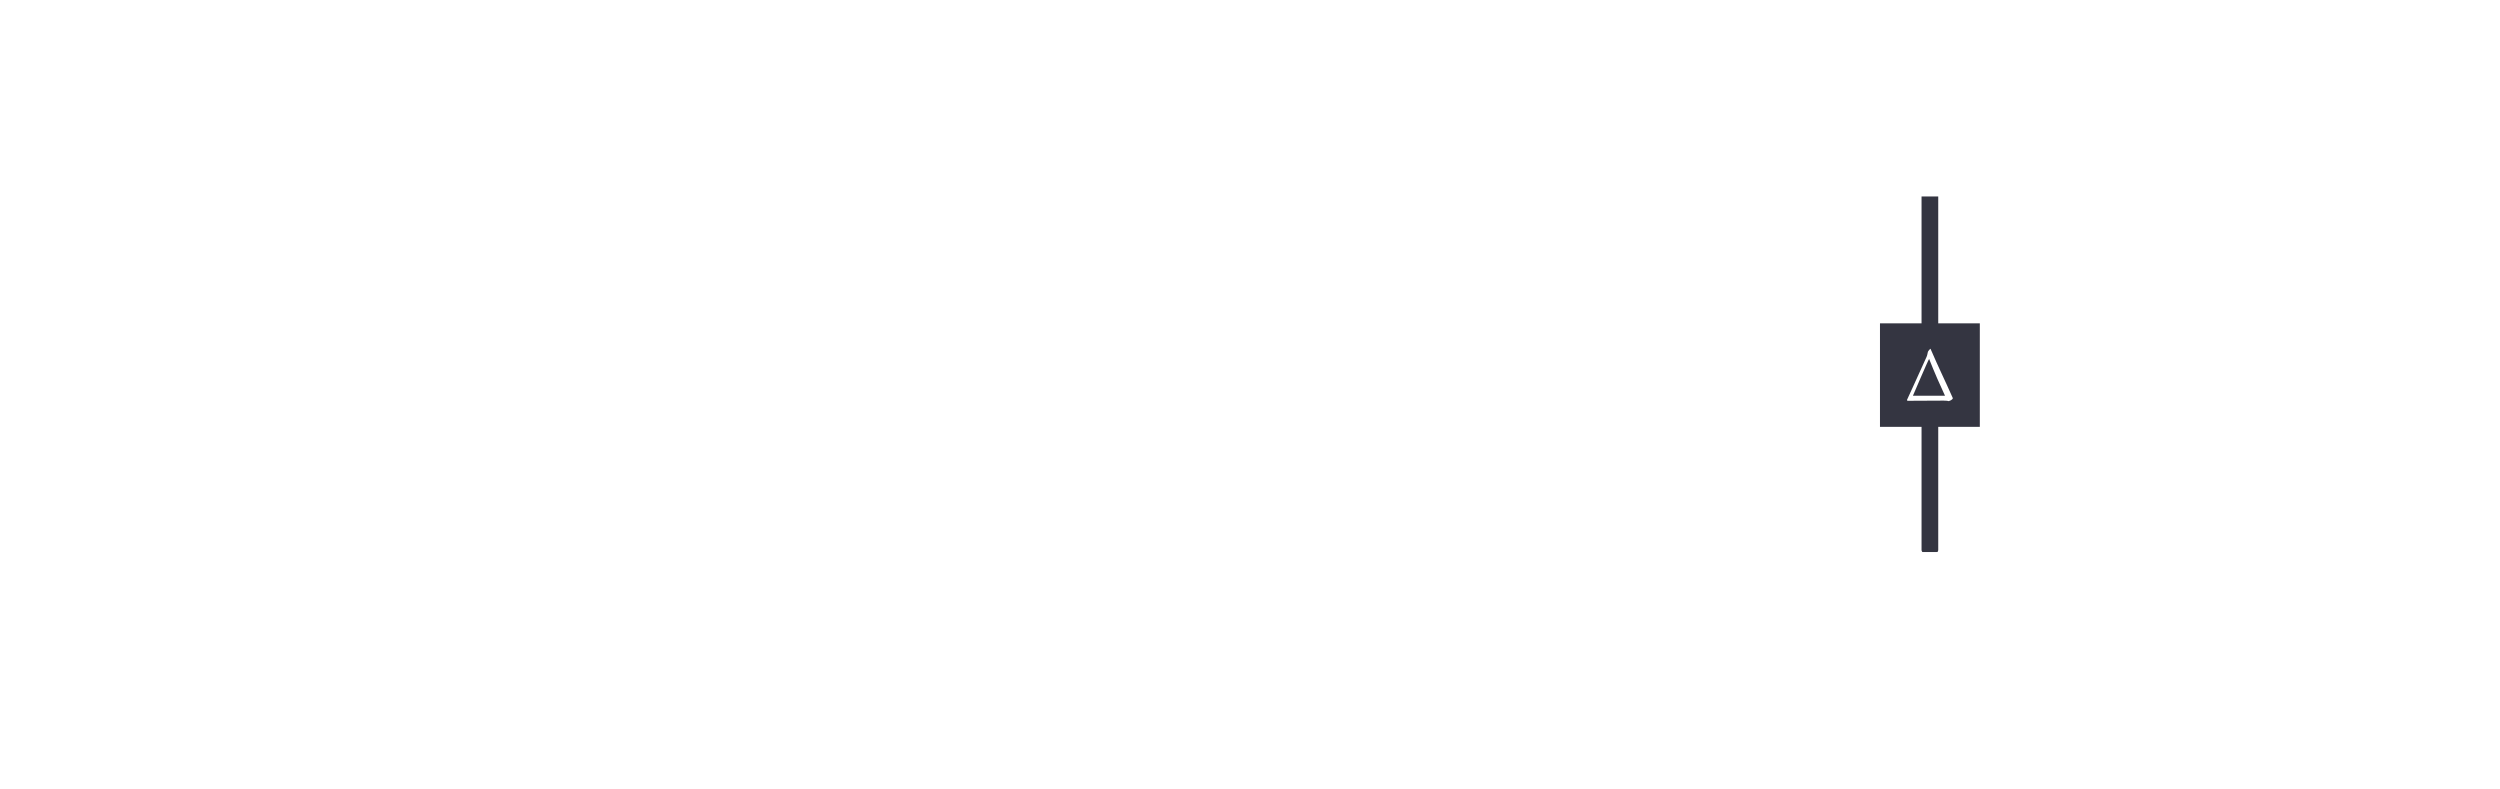
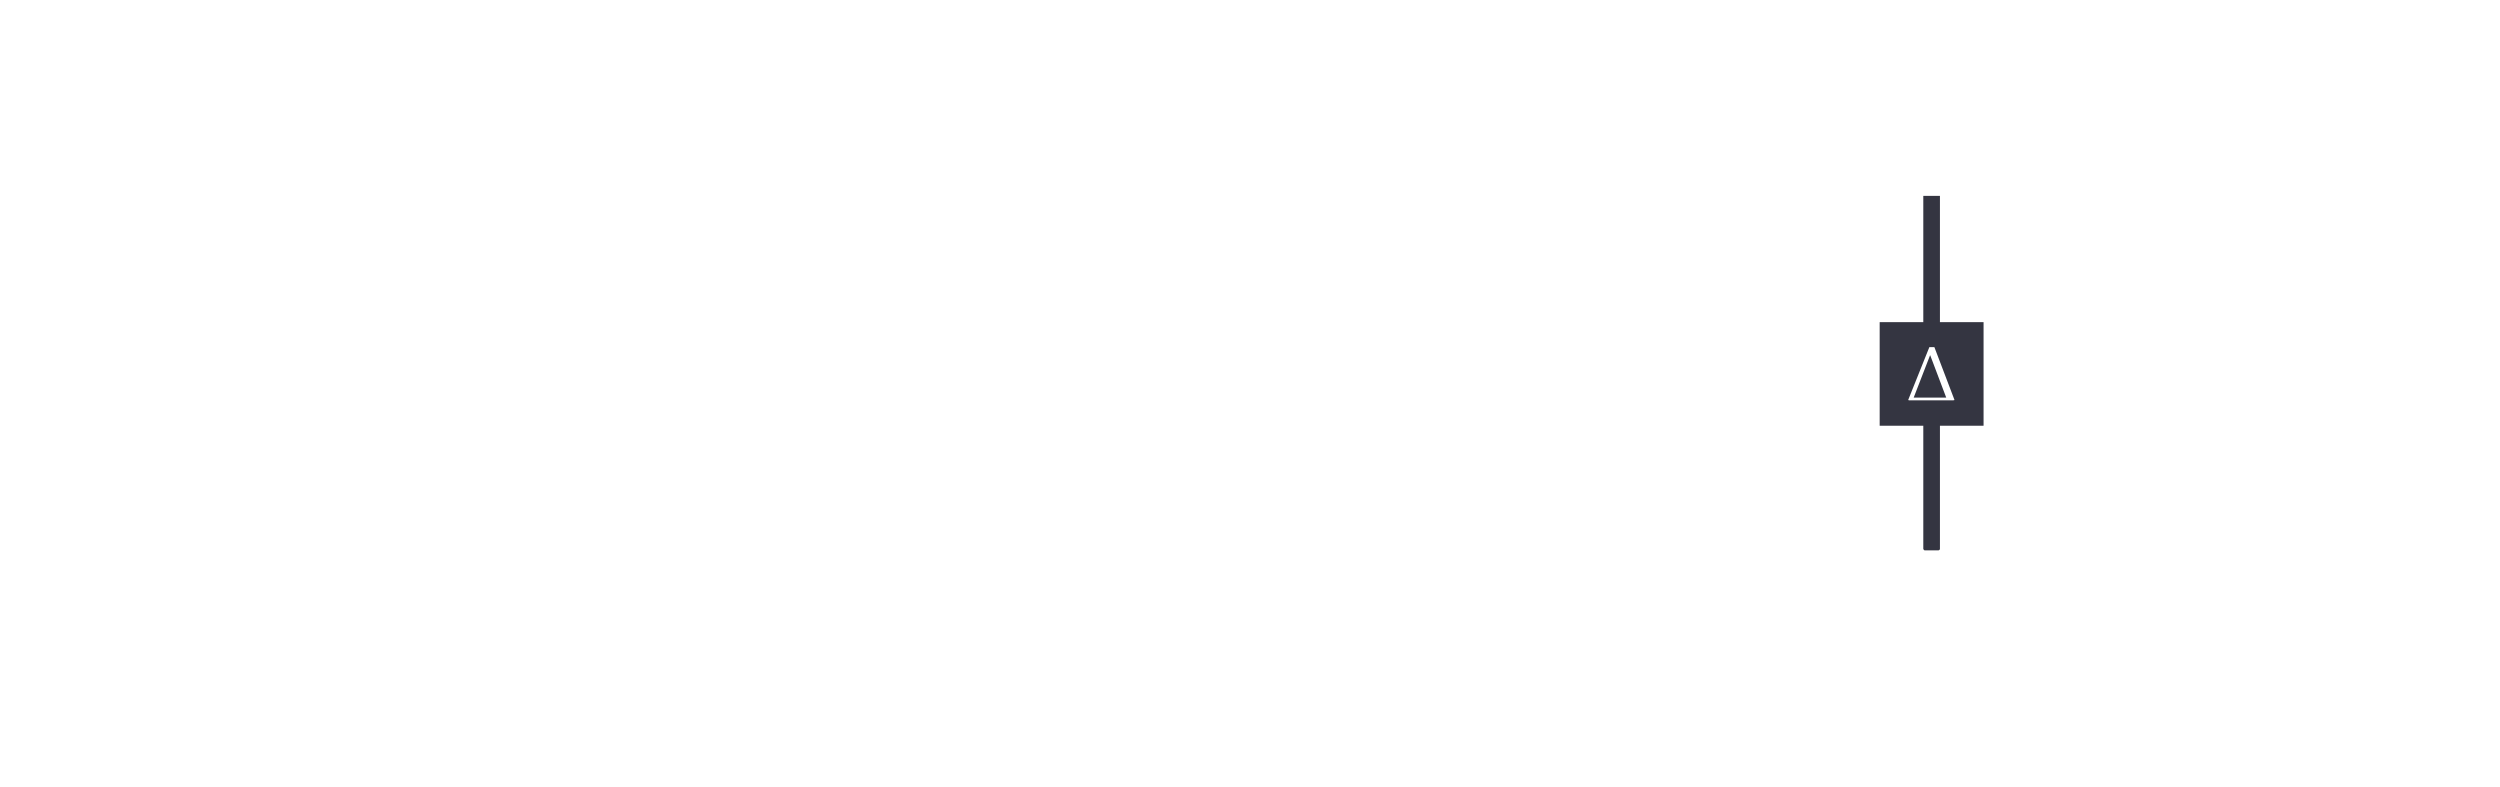
- <svg xmlns="http://www.w3.org/2000/svg" xmlns:xlink="http://www.w3.org/1999/xlink" width="223.979" height="70.676" viewBox="0 0 223.979 70.676">
+ <svg xmlns="http://www.w3.org/2000/svg" xmlns:xlink="http://www.w3.org/1999/xlink" width="224.659" height="70.676" viewBox="0 0 224.659 70.676">
  <defs>
    <g>
      <g id="glyph-0-0">
</g>
      <g id="glyph-0-1">
-         <path d="M 4.859 -0.625 L 0.922 -0.625 C 0.922 -0.625 2.875 -5.188 2.922 -5.156 C 3.531 -3.562 4.328 -1.766 4.859 -0.625 Z M 3.094 -6.375 C 3.078 -6.438 2.812 -6.141 2.766 -6.016 C 2.719 -5.781 2.688 -5.594 2.578 -5.328 C 1.656 -3.266 0.203 -0.094 0.203 -0.094 C 0.203 -0.062 0.234 0 0.266 0 C 0.266 0 2.25 -0.031 4.688 -0.031 C 4.922 -0.031 5.234 0.016 5.297 0.047 C 5.391 0.016 5.766 -0.078 5.828 -0.312 C 4.734 -2.797 4.125 -3.953 3.094 -6.375 Z M 3.094 -6.375 " />
+         <path d="M 2.984 -5.547 L 3.016 -5.547 L 4.984 -0.344 L 0.969 -0.344 Z M 3.516 -6.562 L 2.891 -6.562 L 0.344 -0.203 C 0.312 -0.094 0.297 -0.094 0.297 -0.062 C 0.297 -0.016 0.375 0 0.516 0 L 5.766 0 C 5.938 0 5.984 -0.016 5.984 -0.062 C 5.984 -0.078 5.969 -0.109 5.938 -0.203 Z M 3.516 -6.562 " />
      </g>
      <g id="glyph-1-0">
</g>
      <g id="glyph-1-1">
-         <path d="M 1.906 -3.766 C 1.906 -4.062 1.672 -4.297 1.391 -4.297 C 1.094 -4.297 0.859 -4.062 0.859 -3.766 C 0.859 -3.484 1.094 -3.234 1.391 -3.234 C 1.672 -3.234 1.906 -3.484 1.906 -3.766 Z M 1.906 -0.531 C 1.906 -0.812 1.672 -1.062 1.391 -1.062 C 1.094 -1.062 0.859 -0.812 0.859 -0.531 C 0.859 -0.234 1.094 0 1.391 0 C 1.672 0 1.906 -0.234 1.906 -0.531 Z M 1.906 -0.531 " />
+         <path d="M 0.703 -3.531 C 0.703 -3.25 0.938 -3.016 1.219 -3.016 C 1.516 -3.016 1.75 -3.25 1.75 -3.531 C 1.75 -3.828 1.516 -4.062 1.219 -4.062 C 0.938 -4.062 0.703 -3.828 0.703 -3.531 Z M 0.703 -0.719 C 0.703 -0.422 0.938 -0.188 1.219 -0.188 C 1.516 -0.188 1.75 -0.422 1.75 -0.719 C 1.75 -1 1.516 -1.25 1.219 -1.25 C 0.938 -1.25 0.703 -1 0.703 -0.719 Z M 0.703 -0.719 " />
      </g>
      <g id="glyph-2-0">
</g>
      <g id="glyph-2-1">
        <path d="M 0.844 -1.938 L 0.812 -4.516 L 1.578 -4.578 L 1.562 -2 L 1.578 0 L 0.812 0 Z M 1.219 -6.609 C 1.352 -6.609 1.457 -6.566 1.531 -6.484 C 1.613 -6.41 1.656 -6.301 1.656 -6.156 C 1.656 -6.008 1.613 -5.895 1.531 -5.812 C 1.445 -5.727 1.332 -5.688 1.188 -5.688 C 1.039 -5.688 0.93 -5.723 0.859 -5.797 C 0.785 -5.879 0.75 -5.992 0.75 -6.141 C 0.75 -6.273 0.789 -6.383 0.875 -6.469 C 0.957 -6.562 1.07 -6.609 1.219 -6.609 Z M 1.219 -6.609 " />
      </g>
      <g id="glyph-2-2">
        <path d="M 4.219 -2 L 4.25 -0.984 C 4.25 -0.836 4.27 -0.734 4.312 -0.672 C 4.352 -0.617 4.426 -0.594 4.531 -0.594 C 4.633 -0.594 4.75 -0.613 4.875 -0.656 L 4.953 -0.594 L 4.875 -0.141 C 4.695 -0.023 4.508 0.039 4.312 0.062 C 4.102 0.039 3.941 -0.023 3.828 -0.141 C 3.711 -0.266 3.645 -0.43 3.625 -0.641 L 3.547 -0.641 C 3.348 -0.461 3.164 -0.32 3 -0.219 C 2.844 -0.113 2.664 -0.023 2.469 0.047 C 1.801 0.047 1.289 -0.148 0.938 -0.547 C 0.594 -0.953 0.422 -1.523 0.422 -2.266 C 0.422 -3.023 0.613 -3.609 1 -4.016 C 1.395 -4.43 1.938 -4.641 2.625 -4.641 C 2.938 -4.641 3.234 -4.609 3.516 -4.547 L 3.5 -6.922 L 4.281 -7 Z M 2.547 -4.094 C 2.117 -4.094 1.781 -3.945 1.531 -3.656 C 1.289 -3.363 1.172 -2.945 1.172 -2.406 C 1.172 -1.844 1.281 -1.406 1.5 -1.094 C 1.719 -0.781 2.023 -0.625 2.422 -0.625 C 2.609 -0.625 2.789 -0.664 2.969 -0.75 C 3.145 -0.844 3.328 -1 3.516 -1.219 L 3.531 -1.938 L 3.516 -3.844 C 3.16 -4.008 2.836 -4.094 2.547 -4.094 Z M 2.547 -4.094 " />
      </g>
      <g id="glyph-3-0">
</g>
      <g id="glyph-3-1">
        <path d="M 3.844 -1.391 C 3.844 -1.984 3.516 -2.312 3.359 -2.469 C 3.062 -2.766 2.719 -2.844 2.172 -2.984 C 1.719 -3.078 1.484 -3.141 1.312 -3.312 C 1.219 -3.406 1.047 -3.562 1.047 -3.844 C 1.047 -4.25 1.453 -4.672 2.172 -4.672 C 2.719 -4.672 3.109 -4.5 3.469 -4.188 L 3.594 -4.844 C 3.125 -5.078 2.703 -5.188 2.172 -5.188 C 1.078 -5.188 0.422 -4.453 0.422 -3.75 C 0.422 -3.453 0.516 -3.109 0.875 -2.781 C 1.203 -2.484 1.531 -2.406 1.984 -2.297 C 2.594 -2.156 2.766 -2.109 2.969 -1.891 C 3.109 -1.766 3.219 -1.562 3.219 -1.312 C 3.219 -0.859 2.812 -0.391 2.109 -0.391 C 1.703 -0.391 1.031 -0.516 0.453 -1 L 0.344 -0.344 C 0.703 -0.141 1.312 0.156 2.125 0.156 C 3.125 0.156 3.844 -0.578 3.844 -1.391 Z M 3.844 -1.391 " />
      </g>
      <g id="glyph-3-2">
        <path d="M 3.203 -1.594 C 3.203 -1.922 3.156 -2.406 2.875 -2.828 C 2.609 -3.203 2.172 -3.328 1.828 -3.328 C 0.938 -3.328 0.25 -2.562 0.25 -1.641 C 0.25 -0.703 0.984 0.078 1.938 0.078 C 2.359 0.078 2.797 -0.047 3.172 -0.281 L 3.125 -0.797 C 2.719 -0.5 2.266 -0.406 1.953 -0.406 C 1.312 -0.406 0.828 -0.922 0.812 -1.594 Z M 2.75 -2.031 L 0.859 -2.031 C 1.031 -2.609 1.453 -2.859 1.828 -2.859 C 2.141 -2.859 2.609 -2.703 2.75 -2.031 Z M 2.75 -2.031 " />
      </g>
      <g id="glyph-3-3">
        <path d="M 2.578 -0.203 L 2.453 -0.656 C 2.203 -0.484 1.953 -0.422 1.75 -0.422 C 1.453 -0.422 1.359 -0.719 1.359 -1.062 L 1.359 -2.766 L 2.438 -2.766 L 2.438 -3.219 L 1.359 -3.219 L 1.359 -4.156 L 0.812 -4.156 L 0.812 -3.219 L 0.141 -3.219 L 0.141 -2.766 L 0.781 -2.766 L 0.781 -0.938 C 0.781 -0.438 0.906 0.078 1.438 0.078 C 1.953 0.078 2.359 -0.094 2.578 -0.203 Z M 2.578 -0.203 " />
      </g>
      <g id="glyph-3-4">
        <path d="M 2.781 -0.938 C 2.781 -1.078 2.766 -1.359 2.469 -1.641 C 2.188 -1.875 1.938 -1.922 1.578 -1.984 C 1.156 -2.078 0.828 -2.141 0.828 -2.453 C 0.828 -2.875 1.344 -2.875 1.453 -2.875 C 1.875 -2.875 2.188 -2.781 2.562 -2.594 L 2.656 -3.109 C 2.156 -3.312 1.797 -3.328 1.531 -3.328 C 1.344 -3.328 0.25 -3.328 0.25 -2.375 C 0.25 -2.031 0.438 -1.844 0.531 -1.75 C 0.797 -1.5 1.094 -1.438 1.484 -1.359 C 1.828 -1.297 2.219 -1.234 2.219 -0.875 C 2.219 -0.422 1.609 -0.422 1.516 -0.422 C 1.047 -0.422 0.609 -0.594 0.312 -0.797 L 0.219 -0.25 C 0.469 -0.125 0.906 0.078 1.516 0.078 C 1.844 0.078 2.156 0.016 2.422 -0.172 C 2.703 -0.375 2.781 -0.703 2.781 -0.938 Z M 2.781 -0.938 " />
      </g>
      <g id="glyph-3-5">
        <path d="M 4.531 -0.328 L 4.484 -0.891 C 4.25 -0.734 4.031 -0.594 3.766 -0.516 C 3.516 -0.438 3.25 -0.422 3 -0.422 C 2.5 -0.422 2.062 -0.672 1.734 -1.031 C 1.391 -1.453 1.219 -1.984 1.219 -2.516 C 1.219 -3.062 1.391 -3.594 1.734 -4 C 2.062 -4.375 2.5 -4.609 3 -4.609 C 3.219 -4.609 3.453 -4.594 3.688 -4.531 C 3.922 -4.453 4.125 -4.344 4.328 -4.203 L 4.453 -4.875 C 4.219 -4.953 3.969 -5.016 3.734 -5.062 C 3.484 -5.109 3.234 -5.125 3 -5.125 C 2.328 -5.125 1.688 -4.844 1.219 -4.359 C 0.75 -3.859 0.484 -3.203 0.484 -2.516 C 0.484 -1.844 0.75 -1.172 1.219 -0.688 C 1.688 -0.203 2.328 0.078 3 0.078 C 3.266 0.078 3.531 0.062 3.797 0 C 4.047 -0.078 4.297 -0.203 4.531 -0.328 Z M 4.531 -0.328 " />
      </g>
      <g id="glyph-3-6">
        <path d="M 3.172 0 L 3.172 -2.094 C 3.172 -2.828 2.594 -3.328 1.875 -3.328 C 1.422 -3.328 1.078 -3.234 0.672 -3.016 L 0.719 -2.484 C 0.953 -2.656 1.312 -2.875 1.875 -2.875 C 2.203 -2.875 2.531 -2.625 2.531 -2.078 L 2.531 -1.797 C 1.453 -1.766 0.406 -1.531 0.406 -0.859 C 0.406 -0.5 0.641 0.078 1.281 0.078 C 1.594 0.078 2.172 0 2.562 -0.281 L 2.562 0 Z M 2.531 -1.031 C 2.531 -0.891 2.531 -0.703 2.281 -0.547 C 2.047 -0.422 1.766 -0.406 1.688 -0.406 C 1.281 -0.406 0.984 -0.594 0.984 -0.859 C 0.984 -1.328 2.203 -1.375 2.531 -1.391 Z M 2.531 -1.031 " />
      </g>
      <g id="glyph-4-0">
</g>
      <g id="glyph-4-1">
        <path d="M 2.25 -1.828 C 2.25 -1.922 2.172 -2.031 2.062 -2.031 C 1.938 -2.031 1.484 -1.578 1.328 -1.484 C 1.328 -1.781 1.484 -2.094 1.484 -2.281 C 1.484 -2.391 1.406 -2.469 1.297 -2.469 C 1.188 -2.469 1.125 -2.391 1.125 -2.281 C 1.125 -2.062 1.25 -1.781 1.25 -1.484 C 1.078 -1.578 0.641 -2.047 0.531 -2.047 C 0.438 -2.047 0.344 -1.953 0.344 -1.859 C 0.344 -1.656 1 -1.531 1.203 -1.406 C 0.969 -1.281 0.547 -1.219 0.438 -1.141 C 0.391 -1.109 0.344 -1.047 0.344 -0.984 C 0.344 -0.891 0.422 -0.797 0.516 -0.797 C 0.641 -0.797 1.078 -1.234 1.25 -1.328 C 1.25 -1.031 1.094 -0.719 1.094 -0.531 C 1.094 -0.422 1.172 -0.344 1.281 -0.344 C 1.406 -0.344 1.469 -0.422 1.469 -0.531 C 1.469 -0.75 1.344 -1.047 1.344 -1.328 C 1.516 -1.234 1.938 -0.766 2.047 -0.766 C 2.156 -0.766 2.234 -0.859 2.234 -0.969 C 2.234 -1.031 2.188 -1.078 2.141 -1.125 C 1.984 -1.219 1.609 -1.266 1.375 -1.406 C 1.641 -1.562 1.984 -1.578 2.141 -1.672 C 2.203 -1.719 2.25 -1.766 2.25 -1.828 Z M 2.25 -1.828 " />
      </g>
      <g id="glyph-5-0">
</g>
      <g id="glyph-5-1">
        <path d="M 5.5 -3.297 L 5.5 -3.844 L 0.406 -3.844 L 0.406 -3.297 Z M 5.5 -1.266 L 5.5 -1.828 L 0.406 -1.828 L 0.406 -1.266 Z M 5.5 -1.266 " />
      </g>
      <g id="glyph-6-0">
</g>
      <g id="glyph-6-1">
        <path d="M 9.594 -2.562 L 7.188 -5.078 L 6.906 -4.781 L 7.672 -3.844 L 0.625 -3.844 L 0.625 -3.297 L 8.141 -3.297 L 8.75 -2.547 L 8.141 -1.828 L 0.625 -1.828 L 0.625 -1.266 L 7.672 -1.266 L 6.906 -0.344 L 7.188 -0.047 Z M 9.594 -2.562 " />
      </g>
      <g id="glyph-6-2">
        <path d="M 5.906 0 L 3.344 -5.547 L 3.188 -5.547 L 0.625 0 L 1.188 0 L 3.266 -4.547 L 5.328 0 Z M 5.906 0 " />
      </g>
      <g id="glyph-6-3">
        <path d="M 4.344 -2.562 C 4.344 -3.594 3.516 -4.422 2.484 -4.422 C 1.438 -4.422 0.625 -3.594 0.625 -2.562 C 0.625 -1.531 1.438 -0.703 2.484 -0.703 C 3.516 -0.703 4.344 -1.531 4.344 -2.562 Z M 3.859 -2.562 C 3.859 -1.797 3.234 -1.188 2.484 -1.188 C 1.703 -1.188 1.094 -1.797 1.094 -2.562 C 1.094 -3.312 1.703 -3.938 2.484 -3.938 C 3.234 -3.938 3.859 -3.312 3.859 -2.562 Z M 3.859 -2.562 " />
      </g>
      <g id="glyph-6-4">
        <path d="M 5.781 -0.344 L 3.562 -2.562 L 5.781 -4.781 L 5.391 -5.188 L 3.172 -2.953 L 0.953 -5.188 L 0.562 -4.781 L 2.766 -2.562 L 0.562 -0.344 L 0.953 0.047 L 3.172 -2.172 L 5.391 0.047 Z M 5.781 -0.344 " />
      </g>
      <g id="glyph-7-0">
</g>
      <g id="glyph-7-1">
        <path d="M 2.609 0 L 2.609 -0.422 L 1.547 -0.422 C 1.484 -0.422 1.422 -0.422 1.359 -0.422 L 0.734 -0.422 L 1.578 -1.172 C 1.672 -1.25 1.953 -1.453 2.047 -1.547 C 2.297 -1.766 2.609 -2.047 2.609 -2.531 C 2.609 -3.141 2.156 -3.719 1.375 -3.719 C 0.797 -3.719 0.422 -3.406 0.234 -2.844 L 0.5 -2.516 C 0.625 -2.984 0.812 -3.328 1.297 -3.328 C 1.75 -3.328 2.109 -3.016 2.109 -2.516 C 2.109 -2.062 1.844 -1.797 1.516 -1.484 C 1.406 -1.375 1.109 -1.141 0.984 -1.031 C 0.828 -0.891 0.453 -0.516 0.297 -0.375 L 0.297 0 Z M 2.609 0 " />
      </g>
      <g id="glyph-7-2">
        <path d="M 2.906 -1.047 C 2.906 -1.5 2.656 -1.75 2.547 -1.859 C 2.312 -2.094 2.062 -2.156 1.641 -2.25 C 1.297 -2.328 1.125 -2.375 1 -2.5 C 0.922 -2.562 0.797 -2.688 0.797 -2.906 C 0.797 -3.203 1.109 -3.531 1.641 -3.531 C 2.047 -3.531 2.344 -3.391 2.625 -3.156 L 2.703 -3.656 C 2.359 -3.828 2.047 -3.922 1.641 -3.922 C 0.812 -3.922 0.328 -3.359 0.328 -2.828 C 0.328 -2.609 0.391 -2.344 0.656 -2.094 C 0.906 -1.875 1.156 -1.812 1.5 -1.734 C 1.953 -1.625 2.078 -1.594 2.25 -1.438 C 2.344 -1.328 2.438 -1.172 2.438 -0.984 C 2.438 -0.641 2.125 -0.297 1.594 -0.297 C 1.281 -0.297 0.781 -0.391 0.344 -0.75 L 0.25 -0.266 C 0.531 -0.109 0.984 0.109 1.594 0.109 C 2.359 0.109 2.906 -0.438 2.906 -1.047 Z M 2.906 -1.047 " />
      </g>
      <g id="glyph-7-3">
        <path d="M 2.406 -1.203 C 2.406 -1.453 2.391 -1.828 2.172 -2.141 C 1.969 -2.406 1.641 -2.516 1.375 -2.516 C 0.703 -2.516 0.188 -1.938 0.188 -1.234 C 0.188 -0.531 0.734 0.062 1.469 0.062 C 1.781 0.062 2.109 -0.031 2.391 -0.203 L 2.359 -0.594 C 2.047 -0.375 1.703 -0.312 1.469 -0.312 C 1 -0.312 0.625 -0.703 0.609 -1.203 Z M 2.078 -1.531 L 0.656 -1.531 C 0.781 -1.969 1.109 -2.156 1.375 -2.156 C 1.625 -2.156 1.969 -2.047 2.078 -1.531 Z M 2.078 -1.531 " />
      </g>
      <g id="glyph-7-4">
        <path d="M 1.938 -0.141 L 1.844 -0.5 C 1.672 -0.375 1.469 -0.328 1.328 -0.328 C 1.094 -0.328 1.031 -0.547 1.031 -0.797 L 1.031 -2.094 L 1.844 -2.094 L 1.844 -2.438 L 1.031 -2.438 L 1.031 -3.125 L 0.609 -3.125 L 0.609 -2.438 L 0.109 -2.438 L 0.109 -2.094 L 0.594 -2.094 L 0.594 -0.703 C 0.594 -0.328 0.688 0.062 1.078 0.062 C 1.469 0.062 1.781 -0.078 1.938 -0.141 Z M 1.938 -0.141 " />
      </g>
      <g id="glyph-7-5">
        <path d="M 2.094 -0.719 C 2.094 -0.812 2.094 -1.031 1.859 -1.234 C 1.656 -1.422 1.453 -1.453 1.203 -1.5 C 0.875 -1.562 0.625 -1.609 0.625 -1.859 C 0.625 -2.172 1.016 -2.172 1.109 -2.172 C 1.422 -2.172 1.656 -2.094 1.938 -1.953 L 2 -2.344 C 1.625 -2.5 1.359 -2.516 1.156 -2.516 C 1.016 -2.516 0.188 -2.516 0.188 -1.781 C 0.188 -1.531 0.328 -1.391 0.406 -1.328 C 0.594 -1.125 0.828 -1.078 1.125 -1.031 C 1.375 -0.984 1.672 -0.922 1.672 -0.656 C 1.672 -0.312 1.219 -0.312 1.141 -0.312 C 0.797 -0.312 0.453 -0.438 0.234 -0.594 L 0.172 -0.188 C 0.344 -0.094 0.688 0.062 1.141 0.062 C 1.391 0.062 1.625 0.016 1.828 -0.125 C 2.031 -0.281 2.094 -0.531 2.094 -0.719 Z M 2.094 -0.719 " />
      </g>
      <g id="glyph-7-6">
        <path d="M 3.422 -0.25 L 3.391 -0.672 C 3.219 -0.562 3.031 -0.453 2.844 -0.391 C 2.656 -0.328 2.453 -0.328 2.266 -0.328 C 1.891 -0.328 1.547 -0.5 1.312 -0.781 C 1.047 -1.094 0.922 -1.5 0.922 -1.906 C 0.922 -2.312 1.047 -2.703 1.312 -3.016 C 1.547 -3.297 1.891 -3.484 2.266 -3.484 C 2.438 -3.484 2.609 -3.469 2.781 -3.422 C 2.953 -3.359 3.109 -3.281 3.266 -3.172 L 3.359 -3.672 C 3.188 -3.734 3 -3.797 2.812 -3.828 C 2.625 -3.859 2.453 -3.859 2.266 -3.859 C 1.75 -3.859 1.266 -3.656 0.922 -3.297 C 0.562 -2.922 0.375 -2.422 0.375 -1.906 C 0.375 -1.391 0.562 -0.891 0.922 -0.516 C 1.266 -0.156 1.75 0.062 2.266 0.062 C 2.469 0.062 2.672 0.047 2.859 0 C 3.062 -0.062 3.234 -0.141 3.422 -0.25 Z M 3.422 -0.25 " />
      </g>
      <g id="glyph-7-7">
        <path d="M 2.391 0 L 2.391 -1.578 C 2.391 -2.141 1.969 -2.516 1.422 -2.516 C 1.078 -2.516 0.812 -2.453 0.5 -2.281 L 0.531 -1.875 C 0.719 -2 0.984 -2.172 1.422 -2.172 C 1.656 -2.172 1.906 -1.984 1.906 -1.578 L 1.906 -1.359 C 1.109 -1.328 0.297 -1.156 0.297 -0.641 C 0.297 -0.375 0.484 0.062 0.969 0.062 C 1.203 0.062 1.641 0 1.938 -0.203 L 1.938 0 Z M 1.906 -0.781 C 1.906 -0.672 1.906 -0.531 1.719 -0.406 C 1.547 -0.312 1.328 -0.312 1.266 -0.312 C 0.969 -0.312 0.734 -0.438 0.734 -0.656 C 0.734 -1 1.672 -1.031 1.906 -1.047 Z M 1.906 -0.781 " />
      </g>
      <g id="glyph-8-0">
</g>
      <g id="glyph-8-1">
-         <path d="M 1.031 -1.203 C 0.688 -1.203 0.453 -0.922 0.453 -0.719 C 0.453 -0.344 0.781 -0.25 0.781 0.062 C 0.781 0.688 0.375 1 0.172 1.141 C 0.172 1.203 0.234 1.359 0.312 1.359 C 0.812 1.094 1.453 0.109 1.453 -0.453 C 1.453 -0.812 1.359 -1 1.281 -1.125 C 1.219 -1.172 1.109 -1.203 1.031 -1.203 Z M 1.031 -1.203 " />
+         <path d="M 1.031 -0.953 C 0.734 -0.953 0.516 -0.734 0.516 -0.453 C 0.516 -0.141 0.766 -0.047 0.953 -0.016 C 1.141 0 1.312 0.062 1.312 0.297 C 1.312 0.5 0.953 0.953 0.422 1.094 C 0.422 1.188 0.453 1.25 0.516 1.328 C 1.109 1.219 1.688 0.734 1.688 0.047 C 1.688 -0.562 1.438 -0.953 1.031 -0.953 Z M 1.031 -0.953 " />
      </g>
      <g id="glyph-9-0">
</g>
      <g id="glyph-9-1">
        <path d="M 4.969 -1.891 C 4.969 -2.531 4.672 -3.016 4.453 -3.25 C 3.984 -3.75 3.656 -3.844 2.734 -4.062 C 2.156 -4.203 2 -4.25 1.688 -4.5 C 1.625 -4.562 1.344 -4.859 1.344 -5.297 C 1.344 -5.875 1.891 -6.484 2.797 -6.484 C 3.641 -6.484 4.109 -6.156 4.484 -5.844 L 4.641 -6.641 C 4.094 -6.969 3.531 -7.141 2.812 -7.141 C 1.422 -7.141 0.562 -6.156 0.562 -5.172 C 0.562 -4.75 0.703 -4.328 1.094 -3.906 C 1.516 -3.453 1.953 -3.344 2.547 -3.203 C 3.391 -2.984 3.484 -2.953 3.766 -2.719 C 3.969 -2.547 4.188 -2.219 4.188 -1.781 C 4.188 -1.125 3.641 -0.469 2.734 -0.469 C 2.328 -0.469 1.422 -0.562 0.594 -1.281 L 0.438 -0.469 C 1.312 0.078 2.109 0.219 2.734 0.219 C 4.062 0.219 4.969 -0.781 4.969 -1.891 Z M 4.969 -1.891 " />
      </g>
      <g id="glyph-9-2">
        <path d="M 4.125 -2.188 C 4.125 -2.516 4.109 -3.266 3.734 -3.875 C 3.312 -4.484 2.719 -4.594 2.359 -4.594 C 1.25 -4.594 0.344 -3.531 0.344 -2.25 C 0.344 -0.938 1.312 0.109 2.5 0.109 C 3.125 0.109 3.703 -0.125 4.094 -0.406 L 4.031 -1.062 C 3.406 -0.531 2.734 -0.5 2.516 -0.5 C 1.719 -0.5 1.078 -1.203 1.047 -2.188 Z M 3.562 -2.734 L 1.094 -2.734 C 1.25 -3.484 1.781 -3.984 2.359 -3.984 C 2.875 -3.984 3.422 -3.656 3.562 -2.734 Z M 3.562 -2.734 " />
      </g>
      <g id="glyph-9-3">
        <path d="M 3.312 -0.266 L 3.156 -0.859 C 2.891 -0.641 2.578 -0.531 2.25 -0.531 C 1.891 -0.531 1.75 -0.828 1.75 -1.359 L 1.75 -3.844 L 3.156 -3.844 L 3.156 -4.422 L 1.75 -4.422 L 1.75 -5.688 L 1.062 -5.688 L 1.062 -4.422 L 0.188 -4.422 L 0.188 -3.844 L 1.031 -3.844 L 1.031 -1.188 C 1.031 -0.594 1.172 0.109 1.859 0.109 C 2.547 0.109 3.062 -0.141 3.312 -0.266 Z M 3.312 -0.266 " />
      </g>
      <g id="glyph-9-4">
        <path d="M 3.594 -1.281 C 3.594 -1.828 3.219 -2.156 3.203 -2.188 C 2.812 -2.547 2.547 -2.609 2.047 -2.688 C 1.5 -2.797 1.031 -2.906 1.031 -3.391 C 1.031 -4 1.75 -4 1.891 -4 C 2.203 -4 2.734 -3.969 3.297 -3.625 L 3.422 -4.281 C 2.906 -4.516 2.5 -4.594 1.984 -4.594 C 1.734 -4.594 0.328 -4.594 0.328 -3.297 C 0.328 -2.797 0.625 -2.484 0.875 -2.297 C 1.172 -2.078 1.391 -2.031 1.938 -1.922 C 2.297 -1.859 2.875 -1.734 2.875 -1.203 C 2.875 -0.516 2.094 -0.516 1.938 -0.516 C 1.141 -0.516 0.578 -0.891 0.406 -1 L 0.281 -0.328 C 0.594 -0.172 1.141 0.109 1.953 0.109 C 2.141 0.109 2.688 0.109 3.109 -0.203 C 3.422 -0.453 3.594 -0.844 3.594 -1.281 Z M 3.594 -1.281 " />
      </g>
      <g id="glyph-10-0">
</g>
      <g id="glyph-10-1">
        <path d="M 2.969 -2.422 C 2.969 -2.547 2.875 -2.688 2.734 -2.688 C 2.578 -2.688 1.969 -2.078 1.766 -1.969 C 1.766 -2.375 1.969 -2.781 1.969 -3.016 C 1.969 -3.172 1.875 -3.266 1.719 -3.266 C 1.562 -3.266 1.484 -3.172 1.484 -3.016 C 1.484 -2.734 1.656 -2.359 1.656 -1.969 C 1.422 -2.094 0.859 -2.703 0.703 -2.703 C 0.578 -2.703 0.453 -2.594 0.453 -2.453 C 0.453 -2.203 1.312 -2.031 1.594 -1.875 C 1.297 -1.688 0.719 -1.609 0.578 -1.516 C 0.516 -1.453 0.453 -1.391 0.453 -1.297 C 0.453 -1.172 0.547 -1.047 0.688 -1.047 C 0.844 -1.047 1.438 -1.641 1.656 -1.766 C 1.656 -1.359 1.453 -0.953 1.453 -0.703 C 1.453 -0.562 1.562 -0.453 1.703 -0.453 C 1.859 -0.453 1.938 -0.562 1.938 -0.703 C 1.938 -1 1.766 -1.375 1.766 -1.766 C 2 -1.641 2.578 -1.031 2.719 -1.031 C 2.844 -1.031 2.969 -1.141 2.969 -1.281 C 2.969 -1.375 2.906 -1.438 2.828 -1.484 C 2.641 -1.609 2.141 -1.688 1.828 -1.875 C 2.172 -2.078 2.625 -2.094 2.844 -2.219 C 2.922 -2.266 2.969 -2.328 2.969 -2.422 Z M 2.969 -2.422 " />
      </g>
      <g id="glyph-10-2">
        <path d="M 4.297 0 L 2.438 -4.047 L 2.312 -4.047 L 0.453 0 L 0.859 0 L 2.391 -3.312 L 3.891 0 Z M 4.297 0 " />
      </g>
      <g id="glyph-11-0">
</g>
      <g id="glyph-11-1">
        <path d="M 0.625 -1.406 L 0.594 -3.297 L 1.156 -3.344 L 1.141 -1.453 L 1.156 0 L 0.594 0 Z M 0.891 -4.812 C 0.984 -4.812 1.055 -4.781 1.109 -4.719 C 1.172 -4.664 1.203 -4.586 1.203 -4.484 C 1.203 -4.379 1.172 -4.297 1.109 -4.234 C 1.055 -4.172 0.973 -4.141 0.859 -4.141 C 0.766 -4.141 0.688 -4.164 0.625 -4.219 C 0.57 -4.281 0.547 -4.363 0.547 -4.469 C 0.547 -4.57 0.578 -4.656 0.641 -4.719 C 0.703 -4.781 0.785 -4.812 0.891 -4.812 Z M 0.891 -4.812 " />
      </g>
      <g id="glyph-11-2">
        <path d="M 3.078 -1.453 L 3.094 -0.719 C 3.102 -0.613 3.117 -0.539 3.141 -0.5 C 3.172 -0.457 3.227 -0.438 3.312 -0.438 C 3.383 -0.438 3.461 -0.453 3.547 -0.484 L 3.609 -0.422 L 3.547 -0.109 C 3.422 -0.023 3.285 0.023 3.141 0.047 C 2.992 0.023 2.879 -0.023 2.797 -0.109 C 2.711 -0.191 2.66 -0.312 2.641 -0.469 L 2.594 -0.469 C 2.445 -0.344 2.312 -0.238 2.188 -0.156 C 2.07 -0.082 1.941 -0.02 1.797 0.031 C 1.316 0.031 0.945 -0.113 0.688 -0.406 C 0.438 -0.695 0.312 -1.113 0.312 -1.656 C 0.312 -2.207 0.453 -2.633 0.734 -2.938 C 1.016 -3.238 1.41 -3.391 1.922 -3.391 C 2.148 -3.391 2.363 -3.363 2.562 -3.312 L 2.547 -5.047 L 3.125 -5.094 Z M 1.859 -2.984 C 1.547 -2.984 1.297 -2.875 1.109 -2.656 C 0.93 -2.445 0.844 -2.145 0.844 -1.75 C 0.844 -1.344 0.926 -1.023 1.094 -0.797 C 1.258 -0.566 1.484 -0.453 1.766 -0.453 C 1.898 -0.453 2.031 -0.484 2.156 -0.547 C 2.289 -0.617 2.426 -0.734 2.562 -0.891 L 2.578 -1.422 L 2.562 -2.797 C 2.301 -2.922 2.066 -2.984 1.859 -2.984 Z M 1.859 -2.984 " />
      </g>
      <g id="glyph-12-0">
</g>
      <g id="glyph-12-1">
-         <path d="M 3.547 -0.453 L 0.672 -0.453 C 0.672 -0.453 2.094 -3.781 2.125 -3.75 C 2.578 -2.594 3.156 -1.281 3.547 -0.453 Z M 2.25 -4.656 C 2.234 -4.688 2.047 -4.469 2.016 -4.391 C 1.969 -4.219 1.969 -4.078 1.875 -3.891 C 1.203 -2.391 0.141 -0.078 0.141 -0.078 C 0.141 -0.047 0.172 0 0.188 0 C 0.188 0 1.641 -0.016 3.422 -0.016 C 3.594 -0.016 3.812 0 3.859 0.031 C 3.938 0.016 4.203 -0.062 4.25 -0.234 C 3.453 -2.031 3.016 -2.875 2.25 -4.656 Z M 2.25 -4.656 " />
+         <path d="M 2.172 -4.047 L 2.188 -4.047 L 3.625 -0.25 L 0.703 -0.25 Z M 2.562 -4.781 L 2.109 -4.781 L 0.25 -0.141 C 0.219 -0.078 0.219 -0.078 0.219 -0.047 C 0.219 0 0.281 0 0.375 0 L 4.203 0 C 4.328 0 4.359 -0.016 4.359 -0.047 C 4.359 -0.062 4.359 -0.078 4.328 -0.141 Z M 2.562 -4.781 " />
      </g>
    </g>
  </defs>
  <g fill="rgb(100%, 100%, 100%)" fill-opacity="1">
-     <use xlink:href="#glyph-0-1" x="0" y="40.068" />
-   </g>
-   <g fill="rgb(100%, 100%, 100%)" fill-opacity="1">
-     <use xlink:href="#glyph-1-1" x="7.114" y="40.068" />
-   </g>
-   <g fill="rgb(100%, 100%, 100%)" fill-opacity="1">
-     <use xlink:href="#glyph-2-1" x="13.203" y="40.068" />
-     <use xlink:href="#glyph-2-2" x="15.614" y="40.068" />
-   </g>
-   <g fill="rgb(100%, 100%, 100%)" fill-opacity="1">
-     <use xlink:href="#glyph-3-1" x="20.774" y="41.753" />
-     <use xlink:href="#glyph-3-2" x="25.065" y="41.753" />
-     <use xlink:href="#glyph-3-3" x="28.498" y="41.753" />
-     <use xlink:href="#glyph-3-4" x="31.29" y="41.753" />
-   </g>
-   <g fill="rgb(100%, 100%, 100%)" fill-opacity="1">
-     <use xlink:href="#glyph-4-1" x="34.251" y="42.844" />
-   </g>
-   <g fill="rgb(100%, 100%, 100%)" fill-opacity="1">
-     <use xlink:href="#glyph-5-1" x="40.595" y="40.068" />
-   </g>
-   <g fill="rgb(100%, 100%, 100%)" fill-opacity="1">
-     <use xlink:href="#glyph-6-1" x="45.109" y="40.068" />
-   </g>
-   <g fill="rgb(100%, 100%, 100%)" fill-opacity="1">
-     <use xlink:href="#glyph-6-2" x="58.07" y="40.068" />
-   </g>
-   <g fill="rgb(100%, 100%, 100%)" fill-opacity="1">
-     <use xlink:href="#glyph-6-3" x="66.808" y="40.068" />
-   </g>
-   <g fill="rgb(100%, 100%, 100%)" fill-opacity="1">
-     <use xlink:href="#glyph-0-1" x="73.973" y="40.068" />
-   </g>
-   <g fill="rgb(100%, 100%, 100%)" fill-opacity="1">
-     <use xlink:href="#glyph-3-5" x="79.98" y="35.409" />
-     <use xlink:href="#glyph-3-6" x="84.918" y="35.409" />
-     <use xlink:href="#glyph-3-3" x="88.627" y="35.409" />
-     <use xlink:href="#glyph-3-4" x="91.42" y="35.409" />
-   </g>
-   <g fill="rgb(100%, 100%, 100%)" fill-opacity="1">
-     <use xlink:href="#glyph-7-1" x="94.38" y="36.553" />
-   </g>
-   <g fill="rgb(100%, 100%, 100%)" fill-opacity="1">
-     <use xlink:href="#glyph-3-1" x="80.08" y="43.985" />
-     <use xlink:href="#glyph-3-2" x="84.371" y="43.985" />
-     <use xlink:href="#glyph-3-3" x="87.804" y="43.985" />
-     <use xlink:href="#glyph-3-4" x="90.596" y="43.985" />
-   </g>
-   <g fill="rgb(100%, 100%, 100%)" fill-opacity="1">
-     <use xlink:href="#glyph-4-1" x="93.556" y="45.076" />
-   </g>
-   <g fill="rgb(100%, 100%, 100%)" fill-opacity="1">
-     <use xlink:href="#glyph-8-1" x="98.286" y="40.068" />
-   </g>
-   <g fill="rgb(100%, 100%, 100%)" fill-opacity="1">
-     <use xlink:href="#glyph-9-1" x="126.387" y="20.472" />
-     <use xlink:href="#glyph-9-2" x="131.926" y="20.472" />
-     <use xlink:href="#glyph-9-3" x="136.35" y="20.472" />
-     <use xlink:href="#glyph-9-4" x="139.946" y="20.472" />
-   </g>
-   <g fill="rgb(100%, 100%, 100%)" fill-opacity="1">
-     <use xlink:href="#glyph-10-1" x="143.762" y="21.966" />
-   </g>
-   <g fill="rgb(100%, 100%, 100%)" fill-opacity="1">
-     <use xlink:href="#glyph-9-1" x="198.118" y="20.472" />
-     <use xlink:href="#glyph-9-2" x="203.657" y="20.472" />
-     <use xlink:href="#glyph-9-3" x="208.081" y="20.472" />
-     <use xlink:href="#glyph-9-4" x="211.677" y="20.472" />
-   </g>
-   <g fill="rgb(100%, 100%, 100%)" fill-opacity="1">
-     <use xlink:href="#glyph-10-1" x="215.493" y="21.966" />
-   </g>
-   <g fill="rgb(100%, 100%, 100%)" fill-opacity="1">
-     <use xlink:href="#glyph-9-1" x="146.222" y="65.303" />
-     <use xlink:href="#glyph-9-2" x="151.761" y="65.303" />
-     <use xlink:href="#glyph-9-3" x="156.185" y="65.303" />
-     <use xlink:href="#glyph-9-4" x="159.781" y="65.303" />
-   </g>
-   <g fill="rgb(100%, 100%, 100%)" fill-opacity="1">
-     <use xlink:href="#glyph-10-1" x="163.596" y="66.798" />
-   </g>
-   <g fill="rgb(100%, 100%, 100%)" fill-opacity="1">
-     <use xlink:href="#glyph-6-4" x="169.734" y="65.303" />
-   </g>
-   <g fill="rgb(100%, 100%, 100%)" fill-opacity="1">
-     <use xlink:href="#glyph-9-1" x="178.284" y="65.303" />
-     <use xlink:href="#glyph-9-2" x="183.823" y="65.303" />
-     <use xlink:href="#glyph-9-3" x="188.247" y="65.303" />
-     <use xlink:href="#glyph-9-4" x="191.843" y="65.303" />
-   </g>
-   <g fill="rgb(100%, 100%, 100%)" fill-opacity="1">
-     <use xlink:href="#glyph-10-1" x="195.659" y="66.798" />
-   </g>
-   <g fill="rgb(100%, 100%, 100%)" fill-opacity="1">
-     <use xlink:href="#glyph-8-1" x="199.582" y="65.303" />
-   </g>
-   <path fill="none" stroke-width="0.558" stroke-linecap="butt" stroke-linejoin="miter" stroke="rgb(100%, 100%, 100%)" stroke-opacity="1" stroke-miterlimit="10" d="M -20.453 24.873 C -4.742 27.642 4.743 27.642 19.52 25.037 " transform="matrix(1, 0, 0, -1, 172.902, 40.068)" />
-   <path fill-rule="nonzero" fill="rgb(100%, 100%, 100%)" fill-opacity="1" stroke-width="0.311" stroke-linecap="butt" stroke-linejoin="round" stroke="rgb(100%, 100%, 100%)" stroke-opacity="1" stroke-miterlimit="10" d="M 3.69 -0.001 L 1.392 1.423 L 2.972 -0 L 1.39 -1.421 Z M 3.69 -0.001 " transform="matrix(0.9848, 0.17363, 0.17363, -0.9848, 189.5697, 14.52683)" />
-   <g fill="rgb(100%, 100%, 100%)" fill-opacity="1">
-     <use xlink:href="#glyph-11-1" x="163.273" y="8.383" />
-     <use xlink:href="#glyph-11-2" x="165.033" y="8.383" />
-   </g>
-   <g fill="rgb(100%, 100%, 100%)" fill-opacity="1">
-     <use xlink:href="#glyph-7-2" x="168.8" y="9.735" />
-     <use xlink:href="#glyph-7-3" x="172.033" y="9.735" />
-     <use xlink:href="#glyph-7-4" x="174.619" y="9.735" />
-     <use xlink:href="#glyph-7-5" x="176.723" y="9.735" />
-   </g>
-   <g fill="rgb(100%, 100%, 100%)" fill-opacity="1">
-     <use xlink:href="#glyph-4-1" x="178.954" y="10.557" />
-   </g>
-   <path fill="none" stroke-width="0.558" stroke-linecap="butt" stroke-linejoin="miter" stroke="rgb(100%, 100%, 100%)" stroke-opacity="1" stroke-miterlimit="10" d="M -31.422 14.025 C -25.007 1.752 -20.054 -4.686 -10.531 -13.385 " transform="matrix(1, 0, 0, -1, 172.902, 40.068)" />
-   <path fill-rule="nonzero" fill="rgb(100%, 100%, 100%)" fill-opacity="1" stroke-width="0.311" stroke-linecap="butt" stroke-linejoin="round" stroke="rgb(100%, 100%, 100%)" stroke-opacity="1" stroke-miterlimit="10" d="M 3.689 -0.001 L 1.392 1.424 L 2.973 0.001 L 1.39 -1.424 Z M 3.689 -0.001 " transform="matrix(0.73827, 0.67441, 0.67441, -0.73827, 160.2345, 51.4994)" />
-   <g fill="rgb(100%, 100%, 100%)" fill-opacity="1">
-     <use xlink:href="#glyph-12-1" x="128.165" y="50.628" />
-   </g>
-   <g fill="rgb(100%, 100%, 100%)" fill-opacity="1">
-     <use xlink:href="#glyph-7-6" x="132.551" y="46.286" />
-     <use xlink:href="#glyph-7-7" x="136.272" y="46.286" />
-     <use xlink:href="#glyph-7-4" x="139.066" y="46.286" />
-     <use xlink:href="#glyph-7-5" x="141.17" y="46.286" />
-   </g>
-   <g fill="rgb(100%, 100%, 100%)" fill-opacity="1">
-     <use xlink:href="#glyph-7-1" x="143.4" y="48.062" />
-   </g>
-   <g fill="rgb(100%, 100%, 100%)" fill-opacity="1">
-     <use xlink:href="#glyph-7-2" x="132.624" y="53.609" />
-     <use xlink:href="#glyph-7-3" x="135.857" y="53.609" />
-     <use xlink:href="#glyph-7-4" x="138.443" y="53.609" />
-     <use xlink:href="#glyph-7-5" x="140.547" y="53.609" />
-   </g>
-   <g fill="rgb(100%, 100%, 100%)" fill-opacity="1">
-     <use xlink:href="#glyph-4-1" x="142.777" y="54.431" />
-   </g>
-   <path fill="none" stroke-width="0.558" stroke-linecap="butt" stroke-linejoin="miter" stroke="rgb(100%, 100%, 100%)" stroke-opacity="1" stroke-miterlimit="10" d="M 9.828 -14.026 C 20.051 -4.686 25.008 1.752 30.981 13.181 " transform="matrix(1, 0, 0, -1, 172.902, 40.068)" />
-   <path fill-rule="nonzero" fill="rgb(100%, 100%, 100%)" fill-opacity="1" stroke-width="0.311" stroke-linecap="butt" stroke-linejoin="round" stroke="rgb(100%, 100%, 100%)" stroke-opacity="1" stroke-miterlimit="10" d="M 3.691 0.001 L 1.392 1.423 L 2.972 0.001 L 1.39 -1.425 Z M 3.691 0.001 " transform="matrix(0.46309, -0.88626, -0.88626, -0.46309, 202.5422, 29.45118)" />
-   <g fill="rgb(100%, 100%, 100%)" fill-opacity="1">
-     <use xlink:href="#glyph-10-2" x="197.516" y="47.641" />
-   </g>
-   <path fill="none" stroke-width="2.611" stroke-linecap="butt" stroke-linejoin="miter" stroke="rgb(100%, 100%, 100%)" stroke-opacity="1" stroke-miterlimit="10" d="M 0 22.466 L 0 -9.389 " transform="matrix(1, 0, 0, -1, 172.902, 40.068)" />
-   <path fill="none" stroke-width="1.495" stroke-linecap="butt" stroke-linejoin="miter" stroke="rgb(20.392%, 20.784%, 25.49%)" stroke-opacity="1" stroke-miterlimit="10" d="M 0 22.466 L 0 -9.389 " transform="matrix(1, 0, 0, -1, 172.902, 40.068)" />
-   <path fill="none" stroke-width="0.558" stroke-linecap="round" stroke-linejoin="round" stroke="rgb(100%, 100%, 100%)" stroke-opacity="1" stroke-miterlimit="10" d="M -1.375 2.719 C -0.707 1.282 1.09 0.051 2.113 0 C 1.09 -0.05 -0.707 -1.285 -1.375 -2.722 " transform="matrix(0, 1, 1, 0, 172.902, 49.45698)" />
-   <path fill-rule="nonzero" fill="rgb(20.392%, 20.784%, 25.49%)" fill-opacity="1" d="M 168.43 38.242 L 177.375 38.242 L 177.375 28.969 L 168.43 28.969 Z M 168.43 38.242 " />
-   <g fill="rgb(100%, 100%, 100%)" fill-opacity="1">
-     <use xlink:href="#glyph-12-1" x="170.709" y="35.908" />
+     <use xlink:href="#glyph-0-1" x="0.1" y="40.068" />
+   </g>
+   <g fill="rgb(100%, 100%, 100%)" fill-opacity="1">
+     <use xlink:href="#glyph-1-1" x="7.642" y="40.068" />
+   </g>
+   <g fill="rgb(100%, 100%, 100%)" fill-opacity="1">
+     <use xlink:href="#glyph-2-1" x="13.314" y="40.068" />
+     <use xlink:href="#glyph-2-2" x="15.725" y="40.068" />
+   </g>
+   <g fill="rgb(100%, 100%, 100%)" fill-opacity="1">
+     <use xlink:href="#glyph-3-1" x="20.886" y="41.753" />
+     <use xlink:href="#glyph-3-2" x="25.177" y="41.753" />
+     <use xlink:href="#glyph-3-3" x="28.61" y="41.753" />
+     <use xlink:href="#glyph-3-4" x="31.402" y="41.753" />
+   </g>
+   <g fill="rgb(100%, 100%, 100%)" fill-opacity="1">
+     <use xlink:href="#glyph-4-1" x="34.362" y="42.844" />
+   </g>
+   <g fill="rgb(100%, 100%, 100%)" fill-opacity="1">
+     <use xlink:href="#glyph-5-1" x="40.707" y="40.068" />
+   </g>
+   <g fill="rgb(100%, 100%, 100%)" fill-opacity="1">
+     <use xlink:href="#glyph-6-1" x="45.221" y="40.068" />
+   </g>
+   <g fill="rgb(100%, 100%, 100%)" fill-opacity="1">
+     <use xlink:href="#glyph-6-2" x="58.182" y="40.068" />
+   </g>
+   <g fill="rgb(100%, 100%, 100%)" fill-opacity="1">
+     <use xlink:href="#glyph-6-3" x="66.92" y="40.068" />
+   </g>
+   <g fill="rgb(100%, 100%, 100%)" fill-opacity="1">
+     <use xlink:href="#glyph-0-1" x="74.184" y="40.068" />
+   </g>
+   <g fill="rgb(100%, 100%, 100%)" fill-opacity="1">
+     <use xlink:href="#glyph-3-5" x="80.62" y="35.409" />
+     <use xlink:href="#glyph-3-6" x="85.558" y="35.409" />
+     <use xlink:href="#glyph-3-3" x="89.267" y="35.409" />
+     <use xlink:href="#glyph-3-4" x="92.06" y="35.409" />
+   </g>
+   <g fill="rgb(100%, 100%, 100%)" fill-opacity="1">
+     <use xlink:href="#glyph-7-1" x="95.02" y="36.553" />
+   </g>
+   <g fill="rgb(100%, 100%, 100%)" fill-opacity="1">
+     <use xlink:href="#glyph-3-1" x="80.62" y="43.985" />
+     <use xlink:href="#glyph-3-2" x="84.911" y="43.985" />
+     <use xlink:href="#glyph-3-3" x="88.344" y="43.985" />
+     <use xlink:href="#glyph-3-4" x="91.136" y="43.985" />
+   </g>
+   <g fill="rgb(100%, 100%, 100%)" fill-opacity="1">
+     <use xlink:href="#glyph-4-1" x="94.097" y="45.076" />
+   </g>
+   <g fill="rgb(100%, 100%, 100%)" fill-opacity="1">
+     <use xlink:href="#glyph-8-1" x="98.627" y="40.068" />
+   </g>
+   <g fill="rgb(100%, 100%, 100%)" fill-opacity="1">
+     <use xlink:href="#glyph-9-1" x="127.067" y="20.472" />
+     <use xlink:href="#glyph-9-2" x="132.606" y="20.472" />
+     <use xlink:href="#glyph-9-3" x="137.03" y="20.472" />
+     <use xlink:href="#glyph-9-4" x="140.626" y="20.472" />
+   </g>
+   <g fill="rgb(100%, 100%, 100%)" fill-opacity="1">
+     <use xlink:href="#glyph-10-1" x="144.442" y="21.966" />
+   </g>
+   <g fill="rgb(100%, 100%, 100%)" fill-opacity="1">
+     <use xlink:href="#glyph-9-1" x="198.798" y="20.472" />
+     <use xlink:href="#glyph-9-2" x="204.337" y="20.472" />
+     <use xlink:href="#glyph-9-3" x="208.761" y="20.472" />
+     <use xlink:href="#glyph-9-4" x="212.357" y="20.472" />
+   </g>
+   <g fill="rgb(100%, 100%, 100%)" fill-opacity="1">
+     <use xlink:href="#glyph-10-1" x="216.173" y="21.966" />
+   </g>
+   <g fill="rgb(100%, 100%, 100%)" fill-opacity="1">
+     <use xlink:href="#glyph-9-1" x="146.901" y="65.303" />
+     <use xlink:href="#glyph-9-2" x="152.44" y="65.303" />
+     <use xlink:href="#glyph-9-3" x="156.864" y="65.303" />
+     <use xlink:href="#glyph-9-4" x="160.46" y="65.303" />
+   </g>
+   <g fill="rgb(100%, 100%, 100%)" fill-opacity="1">
+     <use xlink:href="#glyph-10-1" x="164.276" y="66.798" />
+   </g>
+   <g fill="rgb(100%, 100%, 100%)" fill-opacity="1">
+     <use xlink:href="#glyph-6-4" x="170.414" y="65.303" />
+   </g>
+   <g fill="rgb(100%, 100%, 100%)" fill-opacity="1">
+     <use xlink:href="#glyph-9-1" x="178.964" y="65.303" />
+     <use xlink:href="#glyph-9-2" x="184.503" y="65.303" />
+     <use xlink:href="#glyph-9-3" x="188.927" y="65.303" />
+     <use xlink:href="#glyph-9-4" x="192.523" y="65.303" />
+   </g>
+   <g fill="rgb(100%, 100%, 100%)" fill-opacity="1">
+     <use xlink:href="#glyph-10-1" x="196.338" y="66.798" />
+   </g>
+   <g fill="rgb(100%, 100%, 100%)" fill-opacity="1">
+     <use xlink:href="#glyph-8-1" x="199.963" y="65.303" />
+   </g>
+   <path fill="none" stroke-width="0.558" stroke-linecap="butt" stroke-linejoin="miter" stroke="rgb(100%, 100%, 100%)" stroke-opacity="1" stroke-miterlimit="10" d="M -20.453 24.873 C -4.742 27.642 4.742 27.642 19.52 25.037 " transform="matrix(1, 0, 0, -1, 173.582, 40.068)" />
+   <path fill-rule="nonzero" fill="rgb(100%, 100%, 100%)" fill-opacity="1" stroke-width="0.311" stroke-linecap="butt" stroke-linejoin="round" stroke="rgb(100%, 100%, 100%)" stroke-opacity="1" stroke-miterlimit="10" d="M 3.689 -0.001 L 1.392 1.423 L 2.971 -0 L 1.389 -1.422 Z M 3.689 -0.001 " transform="matrix(0.9848, 0.17363, 0.17363, -0.9848, 190.2497, 14.52683)" />
+   <g fill="rgb(100%, 100%, 100%)" fill-opacity="1">
+     <use xlink:href="#glyph-11-1" x="163.953" y="8.383" />
+     <use xlink:href="#glyph-11-2" x="165.713" y="8.383" />
+   </g>
+   <g fill="rgb(100%, 100%, 100%)" fill-opacity="1">
+     <use xlink:href="#glyph-7-2" x="169.48" y="9.735" />
+     <use xlink:href="#glyph-7-3" x="172.713" y="9.735" />
+     <use xlink:href="#glyph-7-4" x="175.299" y="9.735" />
+     <use xlink:href="#glyph-7-5" x="177.403" y="9.735" />
+   </g>
+   <g fill="rgb(100%, 100%, 100%)" fill-opacity="1">
+     <use xlink:href="#glyph-4-1" x="179.633" y="10.557" />
+   </g>
+   <path fill="none" stroke-width="0.558" stroke-linecap="butt" stroke-linejoin="miter" stroke="rgb(100%, 100%, 100%)" stroke-opacity="1" stroke-miterlimit="10" d="M -31.422 14.025 C -25.008 1.752 -20.051 -4.686 -10.531 -13.385 " transform="matrix(1, 0, 0, -1, 173.582, 40.068)" />
+   <path fill-rule="nonzero" fill="rgb(100%, 100%, 100%)" fill-opacity="1" stroke-width="0.311" stroke-linecap="butt" stroke-linejoin="round" stroke="rgb(100%, 100%, 100%)" stroke-opacity="1" stroke-miterlimit="10" d="M 3.689 -0.002 L 1.392 1.424 L 2.973 0 L 1.39 -1.424 Z M 3.689 -0.002 " transform="matrix(0.73827, 0.67441, 0.67441, -0.73827, 160.9145, 51.4994)" />
+   <g fill="rgb(100%, 100%, 100%)" fill-opacity="1">
+     <use xlink:href="#glyph-12-1" x="128.532" y="50.628" />
+   </g>
+   <g fill="rgb(100%, 100%, 100%)" fill-opacity="1">
+     <use xlink:href="#glyph-7-6" x="133.231" y="46.286" />
+     <use xlink:href="#glyph-7-7" x="136.952" y="46.286" />
+     <use xlink:href="#glyph-7-4" x="139.746" y="46.286" />
+     <use xlink:href="#glyph-7-5" x="141.85" y="46.286" />
+   </g>
+   <g fill="rgb(100%, 100%, 100%)" fill-opacity="1">
+     <use xlink:href="#glyph-7-1" x="144.08" y="48.062" />
+   </g>
+   <g fill="rgb(100%, 100%, 100%)" fill-opacity="1">
+     <use xlink:href="#glyph-7-2" x="133.231" y="53.609" />
+     <use xlink:href="#glyph-7-3" x="136.464" y="53.609" />
+     <use xlink:href="#glyph-7-4" x="139.05" y="53.609" />
+     <use xlink:href="#glyph-7-5" x="141.154" y="53.609" />
+   </g>
+   <g fill="rgb(100%, 100%, 100%)" fill-opacity="1">
+     <use xlink:href="#glyph-4-1" x="143.384" y="54.431" />
+   </g>
+   <path fill="none" stroke-width="0.558" stroke-linecap="butt" stroke-linejoin="miter" stroke="rgb(100%, 100%, 100%)" stroke-opacity="1" stroke-miterlimit="10" d="M 9.828 -14.026 C 20.051 -4.686 25.008 1.752 30.98 13.181 " transform="matrix(1, 0, 0, -1, 173.582, 40.068)" />
+   <path fill-rule="nonzero" fill="rgb(100%, 100%, 100%)" fill-opacity="1" stroke-width="0.311" stroke-linecap="butt" stroke-linejoin="round" stroke="rgb(100%, 100%, 100%)" stroke-opacity="1" stroke-miterlimit="10" d="M 3.69 0.002 L 1.392 1.423 L 2.972 0.001 L 1.39 -1.425 Z M 3.69 0.002 " transform="matrix(0.46309, -0.88626, -0.88626, -0.46309, 203.2222, 29.45118)" />
+   <g fill="rgb(100%, 100%, 100%)" fill-opacity="1">
+     <use xlink:href="#glyph-10-2" x="198.196" y="47.641" />
+   </g>
+   <path fill="none" stroke-width="2.611" stroke-linecap="butt" stroke-linejoin="miter" stroke="rgb(100%, 100%, 100%)" stroke-opacity="1" stroke-miterlimit="10" d="M 0 22.466 L 0 -9.389 " transform="matrix(1, 0, 0, -1, 173.582, 40.068)" />
+   <path fill="none" stroke-width="1.495" stroke-linecap="butt" stroke-linejoin="miter" stroke="rgb(20.392%, 20.784%, 25.49%)" stroke-opacity="1" stroke-miterlimit="10" d="M 0 22.466 L 0 -9.389 " transform="matrix(1, 0, 0, -1, 173.582, 40.068)" />
+   <path fill="none" stroke-width="0.558" stroke-linecap="round" stroke-linejoin="round" stroke="rgb(100%, 100%, 100%)" stroke-opacity="1" stroke-miterlimit="10" d="M -1.375 2.719 C -0.707 1.285 1.09 0.051 2.113 0 C 1.09 -0.051 -0.707 -1.285 -1.375 -2.719 " transform="matrix(0, 1, 1, 0, 173.582, 49.45698)" />
+   <path fill-rule="nonzero" fill="rgb(20.392%, 20.784%, 25.49%)" fill-opacity="1" d="M 168.914 38.258 L 178.25 38.258 L 178.25 28.949 L 168.914 28.949 Z M 168.914 38.258 " />
+   <g fill="rgb(100%, 100%, 100%)" fill-opacity="1">
+     <use xlink:href="#glyph-12-1" x="171.269" y="35.977" />
  </g>
</svg>
